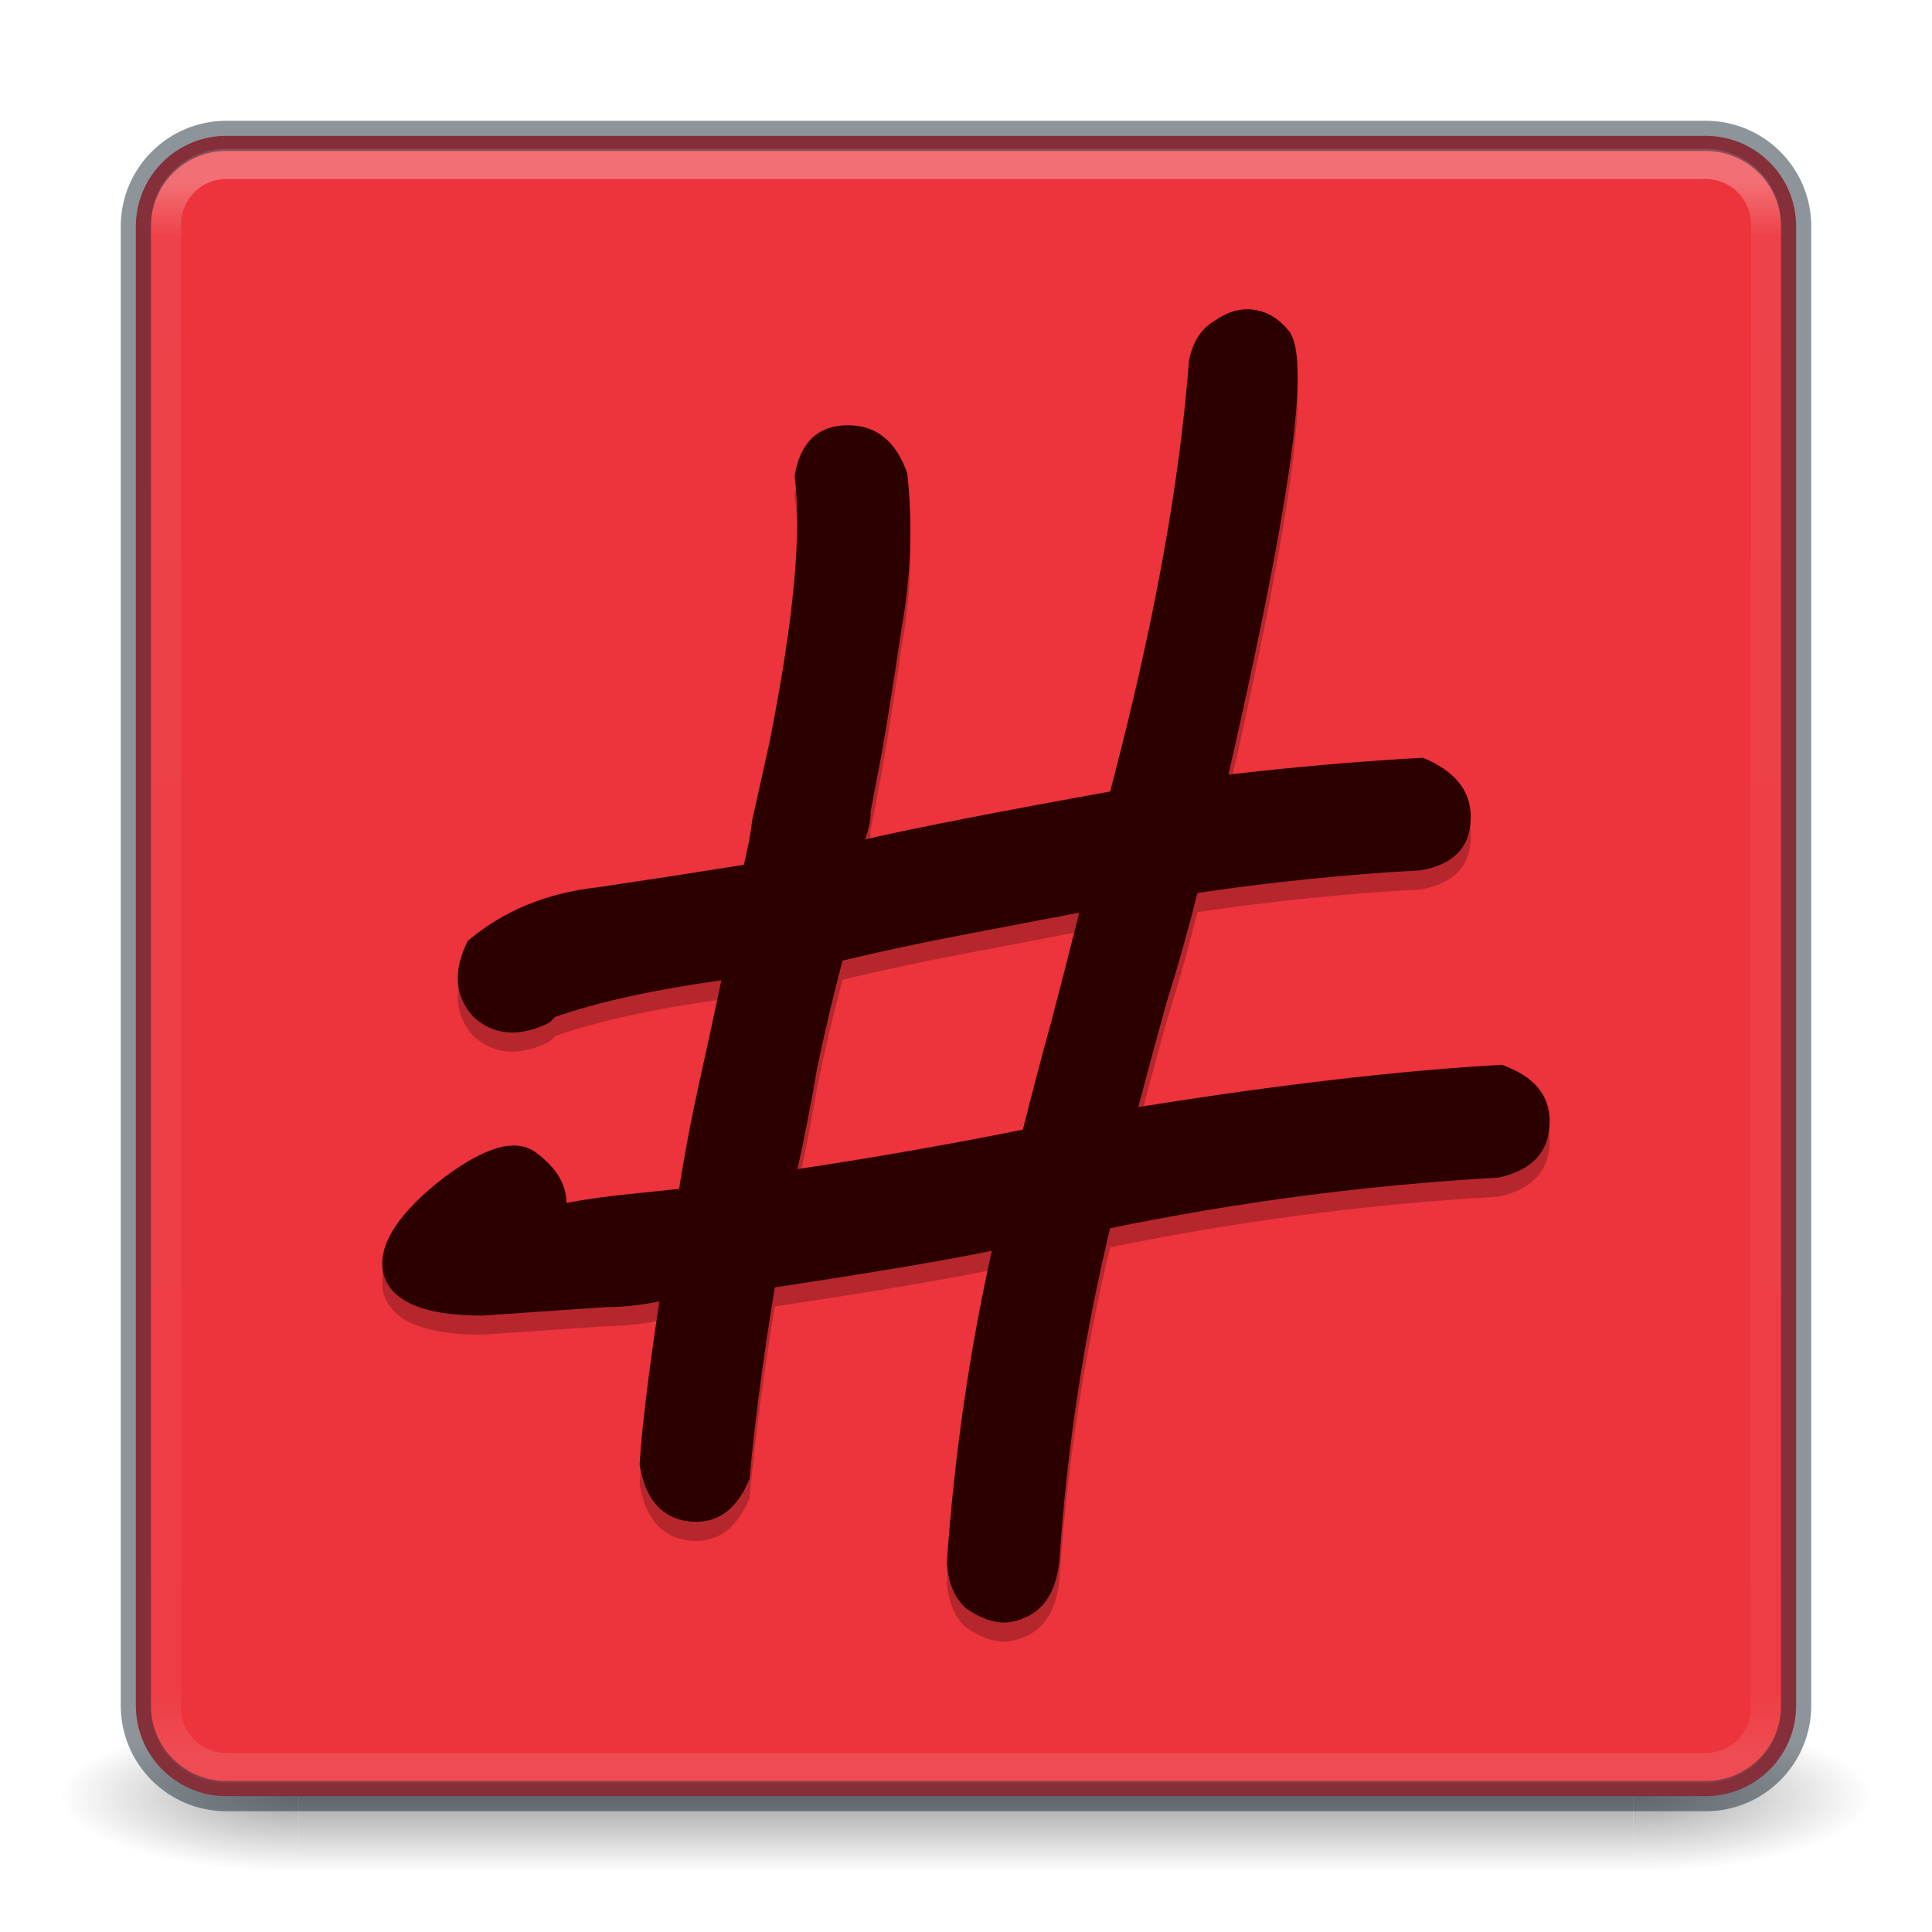
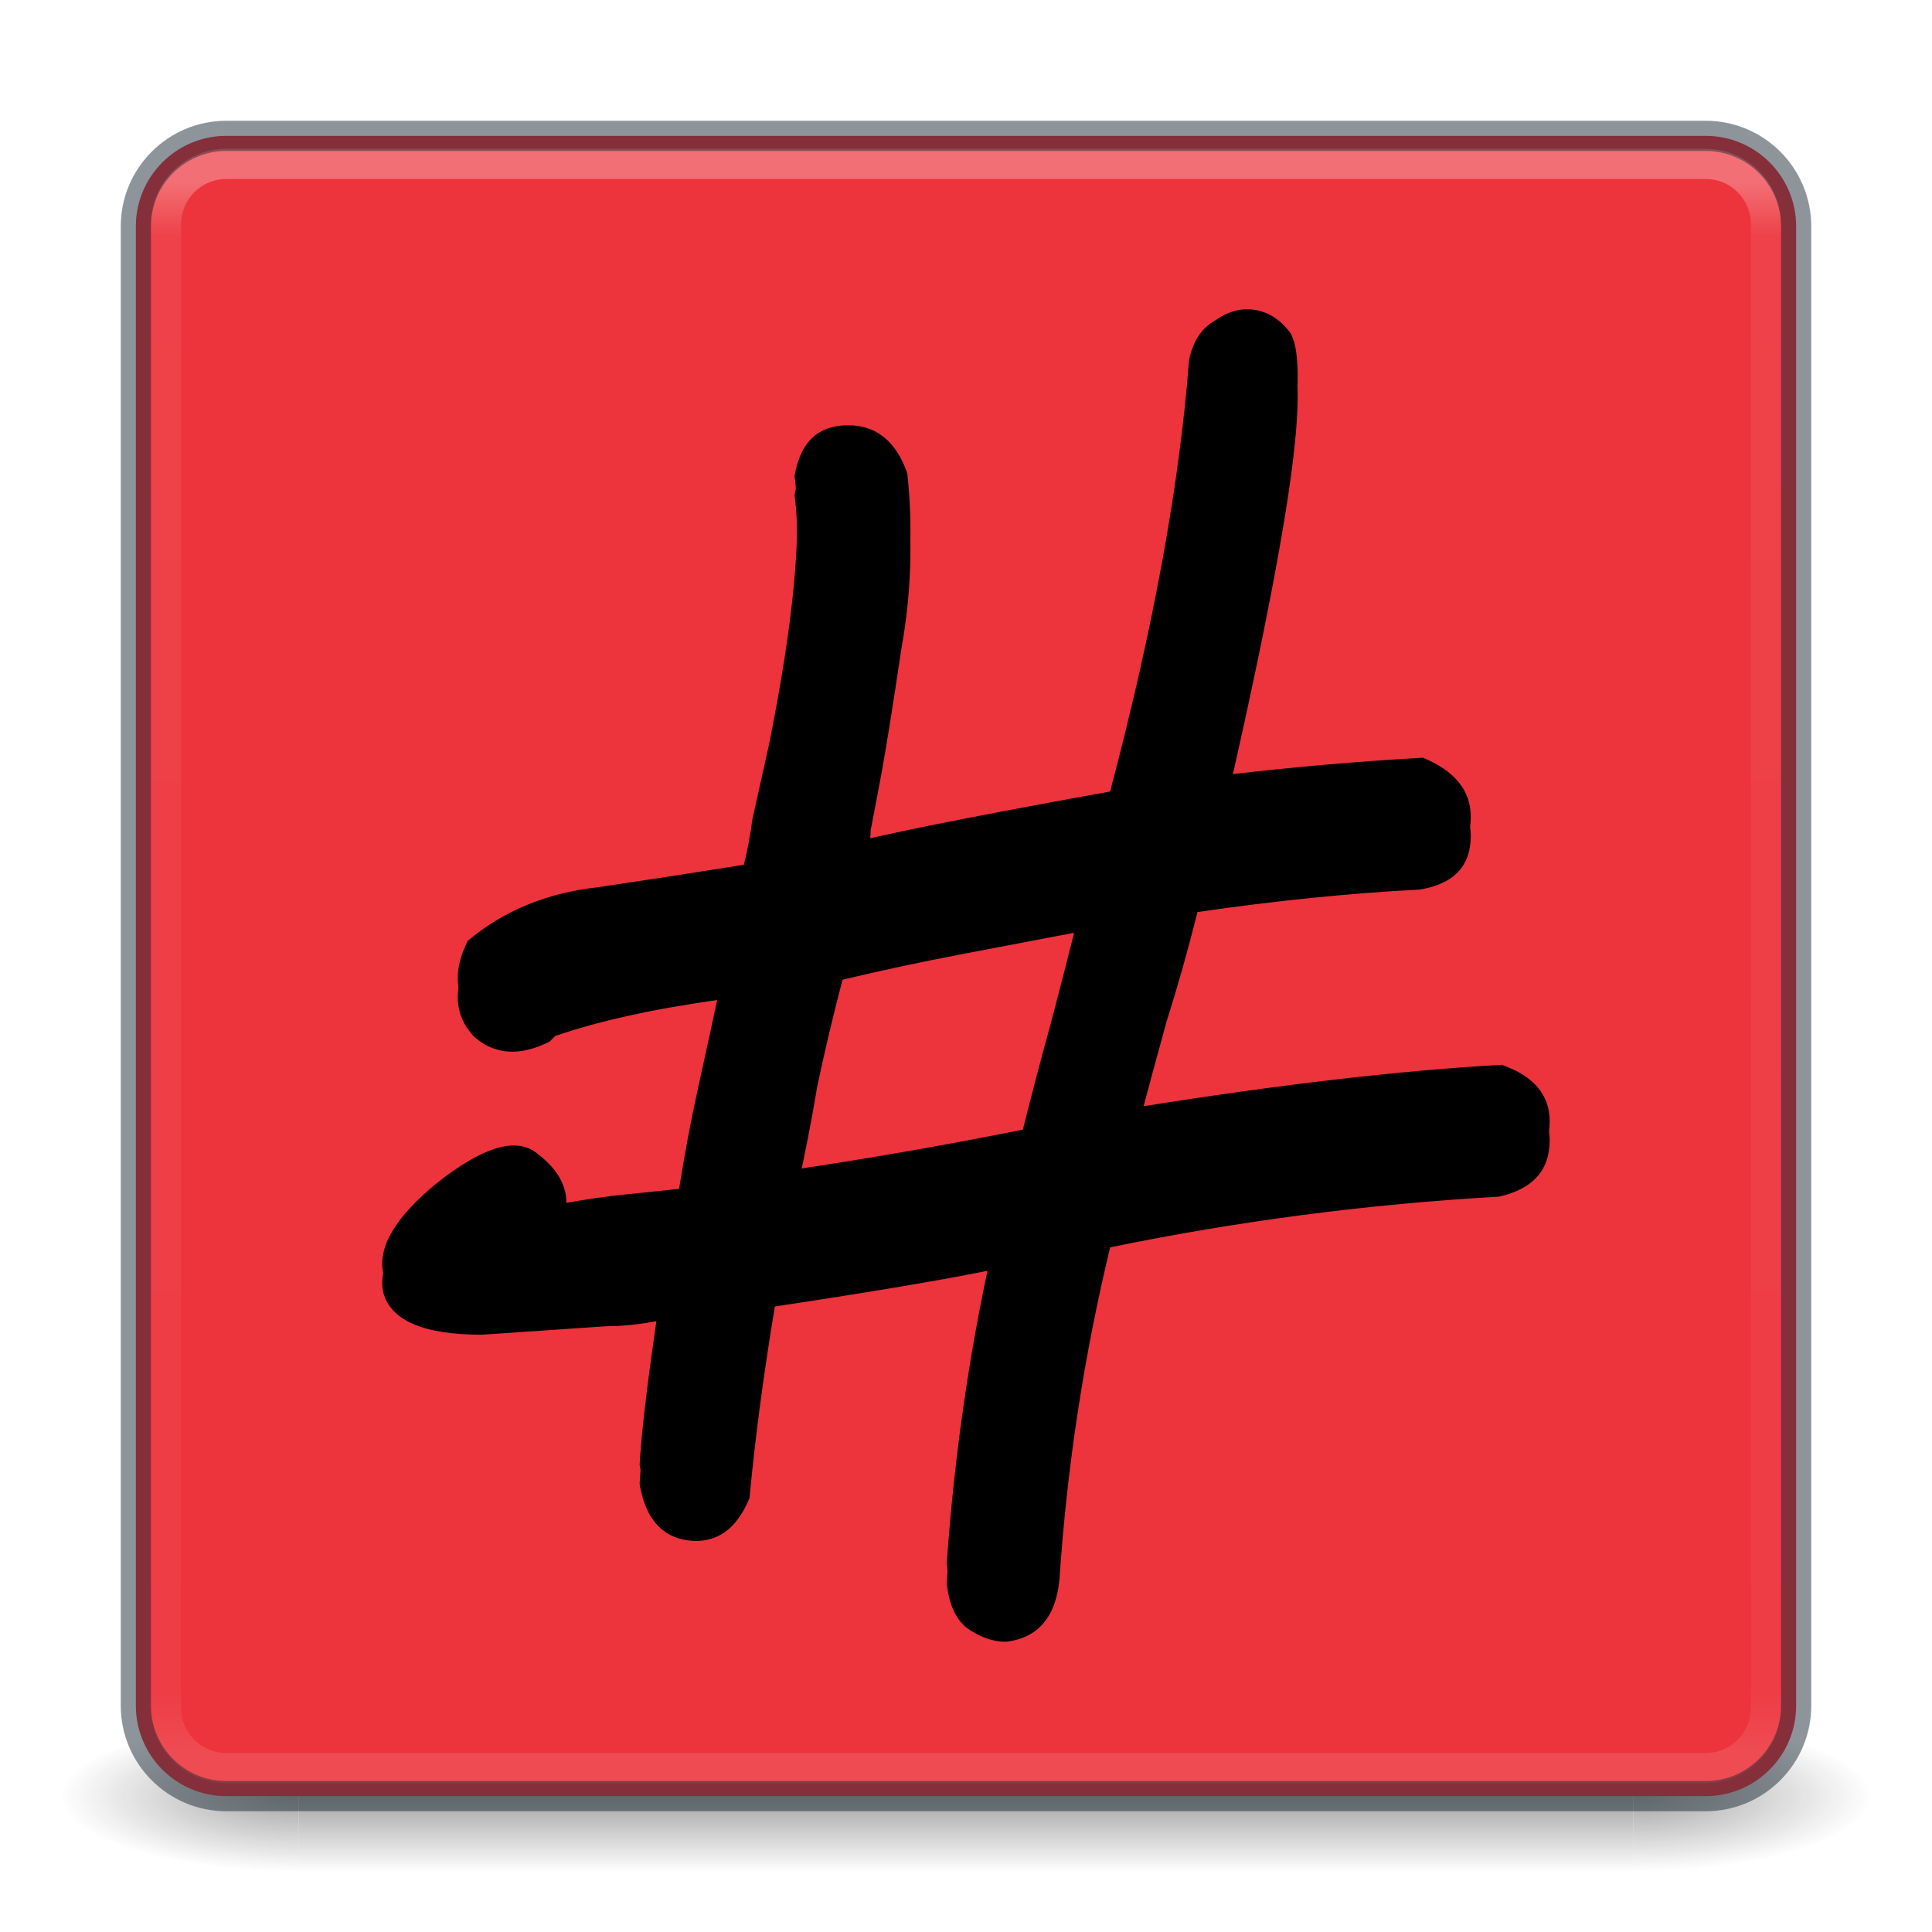
<svg xmlns="http://www.w3.org/2000/svg" xmlns:xlink="http://www.w3.org/1999/xlink" width="64px" height="64px" id="svg4332" version="1.1">
  <defs id="defs4334">
    <linearGradient gradientTransform="matrix(1,0,0,-1,-81.93244,92.08612)" gradientUnits="userSpaceOnUse" xlink:href="#linearGradient4213-9" id="linearGradient4225-5" y2="32.522" x2="38.856" y1="26.32" x1="38.856" />
    <linearGradient id="linearGradient4213-9">
      <stop offset="0" style="stop-color:#000000;stop-opacity:1" id="stop4215-4" />
      <stop offset="1" style="stop-color:#000000;stop-opacity:0" id="stop4217-1" />
    </linearGradient>
    <linearGradient xlink:href="#linearGradient4270" id="linearGradient3904" gradientUnits="userSpaceOnUse" gradientTransform="matrix(1.432432,0,0,1.436283,-2.378375,-2.470783)" x1="24" y1="5.909" x2="24" y2="42.092" />
    <linearGradient id="linearGradient4270">
      <stop offset="0" style="stop-color:#ffffff;stop-opacity:1" id="stop4272" />
      <stop offset="0.035" style="stop-color:#ffffff;stop-opacity:0.235" id="stop4274" />
      <stop offset="0.962" style="stop-color:#ffffff;stop-opacity:0.157" id="stop4276" />
      <stop offset="1" style="stop-color:#ffffff;stop-opacity:0.392" id="stop4278" />
    </linearGradient>
    <linearGradient id="linearGradient2867-449-88-871-390-598-476-591-434-148-57-177-8-3-3-6-4-8-8-8-5">
      <stop offset="0" style="stop-color:#919caf;stop-opacity:1;" id="stop3750-1-0-7-6-6-1-3-9-3" />
      <stop offset="0.262" style="stop-color:#68758e;stop-opacity:1;" id="stop3752-3-7-4-0-32-8-923-0-7" />
      <stop offset="0.705" style="stop-color:#485a6c;stop-opacity:1;" id="stop3754-1-8-5-2-7-6-7-1-9" />
      <stop offset="1" style="stop-color:#444c5c;stop-opacity:1;" id="stop3756-1-6-2-6-6-1-96-6-0" />
    </linearGradient>
    <radialGradient cx="4.993" cy="43.5" r="2.5" fx="4.993" fy="43.5" id="radialGradient2873-966-168-714" xlink:href="#linearGradient3688-166-749-654" gradientUnits="userSpaceOnUse" gradientTransform="matrix(2.003784,0,0,1.4,27.98813,-17.4)" />
    <linearGradient id="linearGradient3688-166-749-654">
      <stop id="stop3088" style="stop-color:#181818;stop-opacity:1" offset="0" />
      <stop id="stop3090" style="stop-color:#181818;stop-opacity:0" offset="1" />
    </linearGradient>
    <radialGradient cx="4.993" cy="43.5" r="2.5" fx="4.993" fy="43.5" id="radialGradient2875-742-326-419" xlink:href="#linearGradient3688-464-309-604" gradientUnits="userSpaceOnUse" gradientTransform="matrix(2.003784,0,0,1.4,-20.01187,-104.4)" />
    <linearGradient id="linearGradient3688-464-309-604">
      <stop id="stop3094" style="stop-color:#181818;stop-opacity:1" offset="0" />
      <stop id="stop3096" style="stop-color:#181818;stop-opacity:0" offset="1" />
    </linearGradient>
    <linearGradient x1="25.058" y1="47.028" x2="25.058" y2="39.999" id="linearGradient2877-634-617-908" xlink:href="#linearGradient3702-501-757-795" gradientUnits="userSpaceOnUse" />
    <linearGradient id="linearGradient3702-501-757-795">
      <stop id="stop3100" style="stop-color:#181818;stop-opacity:0" offset="0" />
      <stop id="stop3102" style="stop-color:#181818;stop-opacity:1" offset="0.5" />
      <stop id="stop3104" style="stop-color:#181818;stop-opacity:0" offset="1" />
    </linearGradient>
  </defs>
  <g id="layer1">
    <g style="display:inline" id="g2036" transform="matrix(1.500002,0,0,0.5555561,-4.000011,35.88888)">
      <g style="opacity:0.4" id="g3712" transform="matrix(1.052632,0,0,1.285713,-1.263158,-13.42854)">
        <rect style="fill:url(#radialGradient2873-966-168-714);fill-opacity:1;stroke:none" id="rect2801" y="40" x="38" height="7" width="5" />
        <rect style="fill:url(#radialGradient2875-742-326-419);fill-opacity:1;stroke:none" id="rect3696" transform="scale(-1,-1)" y="-47" x="-10" height="7" width="5" />
        <rect style="fill:url(#linearGradient2877-634-617-908);fill-opacity:1;stroke:none" id="rect3700" y="40" x="10" height="7" width="28" />
      </g>
    </g>
    <rect width="55" height="55" rx="3" ry="3" x="4.5" y="4.5" id="rect5505-21-3-8-5-2-9" style="color:#000000;display:inline;overflow:visible;visibility:visible;mix-blend-mode:normal;fill:#ed333b;fill-opacity:1;fill-rule:nonzero;stroke:none;stroke-width:1;marker:none;enable-background:accumulate" />
    <rect style="opacity:0.3;fill:none;stroke:url(#linearGradient3904);stroke-width:1;stroke-linecap:round;stroke-linejoin:round;stroke-miterlimit:4;stroke-opacity:1;stroke-dasharray:none;stroke-dashoffset:0" id="rect6741" y="5.429" x="5.5" ry="2" rx="2" height="53.142" width="53" />
    <rect style="opacity:0.5;color:#000000;fill:none;stroke:#1c2c38;stroke-width:1;stroke-linecap:round;stroke-linejoin:round;stroke-miterlimit:4;stroke-opacity:1;stroke-dasharray:none;stroke-dashoffset:0;marker:none;visibility:visible;display:inline;overflow:visible;enable-background:accumulate" id="rect5505-21-9" y="4.5" x="4.5" ry="3" rx="3" height="55" width="55" />
-     <g aria-label="#" id="text882-6" style="font-style:normal;font-weight:normal;font-size:93.333px;line-height:1.25;font-family:sans-serif;opacity:0.233;fill:#000000;fill-opacity:0.992;stroke:none;stroke-opacity:0.68">
-       <path d="m 20.07,43.934 -4.107,0.28 q -2.893,0 -3.267,-1.4 -0.28,-1.307 1.773,-2.987 2.24,-1.773 3.267,-1.027 1.027,0.747 1.027,1.68 1.027,-0.187 1.96,-0.28 0.933,-0.093 1.773,-0.187 0.28,-1.773 0.653,-3.453 0.373,-1.68 0.747,-3.453 -3.36,0.467 -5.507,1.213 l -0.187,0.187 q -1.493,0.747 -2.52,-0.187 -0.933,-1.027 -0.187,-2.52 1.773,-1.493 4.293,-1.773 2.52,-0.373 4.853,-0.747 0.187,-0.747 0.28,-1.493 0.187,-0.84 0.56,-2.52 1.213,-6.067 0.84,-8.867 0.28,-1.68 1.773,-1.68 1.4,0 1.96,1.587 0.28,2.52 -0.187,5.133 -0.373,2.52 -0.653,4.107 -0.28,1.493 -0.373,1.96 0,0.467 -0.187,0.933 2.427,-0.56 8.12,-1.587 2.147,-8.12 2.613,-14.28 0.187,-0.933 0.84,-1.307 0.653,-0.467 1.307,-0.373 0.653,0.093 1.12,0.653 0.467,0.467 0.28,2.707 -0.28,3.453 -2.24,12.04 3.173,-0.373 6.44,-0.56 1.587,0.653 1.587,1.96 0,1.493 -1.68,1.773 -3.547,0.187 -7.373,0.747 -0.467,1.867 -1.027,3.64 -0.467,1.68 -0.933,3.453 7,-1.12 12.04,-1.4 1.587,0.56 1.587,1.867 0,1.493 -1.68,1.867 -6.533,0.373 -12.88,1.68 -1.307,5.413 -1.68,11.013 -0.187,1.867 -1.773,2.053 -0.653,0 -1.307,-0.467 -0.56,-0.467 -0.653,-1.493 0.373,-5.32 1.493,-10.36 -2.24,0.467 -7.187,1.213 -0.56,3.36 -0.84,6.347 -0.653,1.587 -2.053,1.4 -1.307,-0.187 -1.587,-1.867 0.093,-1.68 0.653,-5.413 -0.933,0.187 -1.773,0.187 z m 7.84,-11.48 q -0.467,1.773 -0.84,3.547 -0.28,1.68 -0.653,3.36 3.733,-0.56 7.467,-1.307 0.467,-1.867 0.933,-3.547 0.467,-1.773 0.933,-3.64 -1.96,0.373 -3.92,0.747 -1.96,0.373 -3.92,0.84 z" style="font-style:normal;font-variant:normal;font-weight:normal;font-stretch:normal;font-size:93.333px;font-family:Karumbi;-inkscape-font-specification:Karumbi;fill:#000000;fill-opacity:0.992;stroke:none;stroke-opacity:0.68" id="path881" />
+     <g aria-label="#" id="text882-6">
+       <path d="m 20.07,43.934 -4.107,0.28 q -2.893,0 -3.267,-1.4 -0.28,-1.307 1.773,-2.987 2.24,-1.773 3.267,-1.027 1.027,0.747 1.027,1.68 1.027,-0.187 1.96,-0.28 0.933,-0.093 1.773,-0.187 0.28,-1.773 0.653,-3.453 0.373,-1.68 0.747,-3.453 -3.36,0.467 -5.507,1.213 l -0.187,0.187 q -1.493,0.747 -2.52,-0.187 -0.933,-1.027 -0.187,-2.52 1.773,-1.493 4.293,-1.773 2.52,-0.373 4.853,-0.747 0.187,-0.747 0.28,-1.493 0.187,-0.84 0.56,-2.52 1.213,-6.067 0.84,-8.867 0.28,-1.68 1.773,-1.68 1.4,0 1.96,1.587 0.28,2.52 -0.187,5.133 -0.373,2.52 -0.653,4.107 -0.28,1.493 -0.373,1.96 0,0.467 -0.187,0.933 2.427,-0.56 8.12,-1.587 2.147,-8.12 2.613,-14.28 0.187,-0.933 0.84,-1.307 0.653,-0.467 1.307,-0.373 0.653,0.093 1.12,0.653 0.467,0.467 0.28,2.707 -0.28,3.453 -2.24,12.04 3.173,-0.373 6.44,-0.56 1.587,0.653 1.587,1.96 0,1.493 -1.68,1.773 -3.547,0.187 -7.373,0.747 -0.467,1.867 -1.027,3.64 -0.467,1.68 -0.933,3.453 7,-1.12 12.04,-1.4 1.587,0.56 1.587,1.867 0,1.493 -1.68,1.867 -6.533,0.373 -12.88,1.68 -1.307,5.413 -1.68,11.013 -0.187,1.867 -1.773,2.053 -0.653,0 -1.307,-0.467 -0.56,-0.467 -0.653,-1.493 0.373,-5.32 1.493,-10.36 -2.24,0.467 -7.187,1.213 -0.56,3.36 -0.84,6.347 -0.653,1.587 -2.053,1.4 -1.307,-0.187 -1.587,-1.867 0.093,-1.68 0.653,-5.413 -0.933,0.187 -1.773,0.187 z m 7.84,-11.48 q -0.467,1.773 -0.84,3.547 -0.28,1.68 -0.653,3.36 3.733,-0.56 7.467,-1.307 0.467,-1.867 0.933,-3.547 0.467,-1.773 0.933,-3.64 -1.96,0.373 -3.92,0.747 -1.96,0.373 -3.92,0.84 z" id="path881" />
    </g>
-     <g aria-label="#" id="text882" style="font-style:normal;font-weight:normal;font-size:93.333px;line-height:1.25;font-family:sans-serif;opacity:1;fill:#2d0000;fill-opacity:1;stroke:none;stroke-opacity:0.68">
-       <path d="m 20.07,43.301 -4.107,0.28 q -2.893,0 -3.267,-1.4 -0.28,-1.307 1.773,-2.987 2.24,-1.773 3.267,-1.027 1.027,0.747 1.027,1.68 1.027,-0.187 1.96,-0.28 0.933,-0.093 1.773,-0.187 0.28,-1.773 0.653,-3.453 0.373,-1.68 0.747,-3.453 -3.36,0.467 -5.507,1.213 l -0.187,0.187 q -1.493,0.747 -2.52,-0.187 -0.933,-1.027 -0.187,-2.52 1.773,-1.493 4.293,-1.773 2.52,-0.373 4.853,-0.747 0.187,-0.747 0.28,-1.493 0.187,-0.84 0.56,-2.52 1.213,-6.067 0.84,-8.867 0.28,-1.68 1.773,-1.68 1.4,0 1.96,1.587 0.28,2.52 -0.187,5.133 -0.373,2.52 -0.653,4.107 -0.28,1.493 -0.373,1.96 0,0.467 -0.187,0.933 2.427,-0.56 8.12,-1.587 2.147,-8.12 2.613,-14.28 0.187,-0.933 0.84,-1.307 0.653,-0.467 1.307,-0.373 0.653,0.093 1.12,0.653 0.467,0.467 0.28,2.707 -0.28,3.453 -2.24,12.04 3.173,-0.373 6.44,-0.56 1.587,0.653 1.587,1.96 0,1.493 -1.68,1.773 -3.547,0.187 -7.373,0.747 -0.467,1.867 -1.027,3.64 -0.467,1.68 -0.933,3.453 7,-1.12 12.04,-1.4 1.587,0.56 1.587,1.867 0,1.493 -1.68,1.867 -6.533,0.373 -12.88,1.68 -1.307,5.413 -1.68,11.013 -0.187,1.867 -1.773,2.053 -0.653,0 -1.307,-0.467 -0.56,-0.467 -0.653,-1.493 0.373,-5.32 1.493,-10.36 -2.24,0.467 -7.187,1.213 -0.56,3.36 -0.84,6.347 -0.653,1.587 -2.053,1.4 -1.307,-0.187 -1.587,-1.867 0.093,-1.68 0.653,-5.413 -0.933,0.187 -1.773,0.187 z m 7.84,-11.48 q -0.467,1.773 -0.84,3.547 -0.28,1.68 -0.653,3.36 3.733,-0.56 7.467,-1.307 0.467,-1.867 0.933,-3.547 0.467,-1.773 0.933,-3.64 -1.96,0.373 -3.92,0.747 -1.96,0.373 -3.92,0.84 z" style="font-style:normal;font-variant:normal;font-weight:normal;font-stretch:normal;font-size:93.333px;font-family:Karumbi;-inkscape-font-specification:Karumbi;fill:#2d0000;fill-opacity:1;stroke:none;stroke-opacity:0.68" id="path878" />
+     <g aria-label="#" id="text882">
+       <path d="m 20.07,43.301 -4.107,0.28 q -2.893,0 -3.267,-1.4 -0.28,-1.307 1.773,-2.987 2.24,-1.773 3.267,-1.027 1.027,0.747 1.027,1.68 1.027,-0.187 1.96,-0.28 0.933,-0.093 1.773,-0.187 0.28,-1.773 0.653,-3.453 0.373,-1.68 0.747,-3.453 -3.36,0.467 -5.507,1.213 l -0.187,0.187 q -1.493,0.747 -2.52,-0.187 -0.933,-1.027 -0.187,-2.52 1.773,-1.493 4.293,-1.773 2.52,-0.373 4.853,-0.747 0.187,-0.747 0.28,-1.493 0.187,-0.84 0.56,-2.52 1.213,-6.067 0.84,-8.867 0.28,-1.68 1.773,-1.68 1.4,0 1.96,1.587 0.28,2.52 -0.187,5.133 -0.373,2.52 -0.653,4.107 -0.28,1.493 -0.373,1.96 0,0.467 -0.187,0.933 2.427,-0.56 8.12,-1.587 2.147,-8.12 2.613,-14.28 0.187,-0.933 0.84,-1.307 0.653,-0.467 1.307,-0.373 0.653,0.093 1.12,0.653 0.467,0.467 0.28,2.707 -0.28,3.453 -2.24,12.04 3.173,-0.373 6.44,-0.56 1.587,0.653 1.587,1.96 0,1.493 -1.68,1.773 -3.547,0.187 -7.373,0.747 -0.467,1.867 -1.027,3.64 -0.467,1.68 -0.933,3.453 7,-1.12 12.04,-1.4 1.587,0.56 1.587,1.867 0,1.493 -1.68,1.867 -6.533,0.373 -12.88,1.68 -1.307,5.413 -1.68,11.013 -0.187,1.867 -1.773,2.053 -0.653,0 -1.307,-0.467 -0.56,-0.467 -0.653,-1.493 0.373,-5.32 1.493,-10.36 -2.24,0.467 -7.187,1.213 -0.56,3.36 -0.84,6.347 -0.653,1.587 -2.053,1.4 -1.307,-0.187 -1.587,-1.867 0.093,-1.68 0.653,-5.413 -0.933,0.187 -1.773,0.187 z m 7.84,-11.48 q -0.467,1.773 -0.84,3.547 -0.28,1.68 -0.653,3.36 3.733,-0.56 7.467,-1.307 0.467,-1.867 0.933,-3.547 0.467,-1.773 0.933,-3.64 -1.96,0.373 -3.92,0.747 -1.96,0.373 -3.92,0.84 z" id="path878" />
    </g>
  </g>
</svg>
